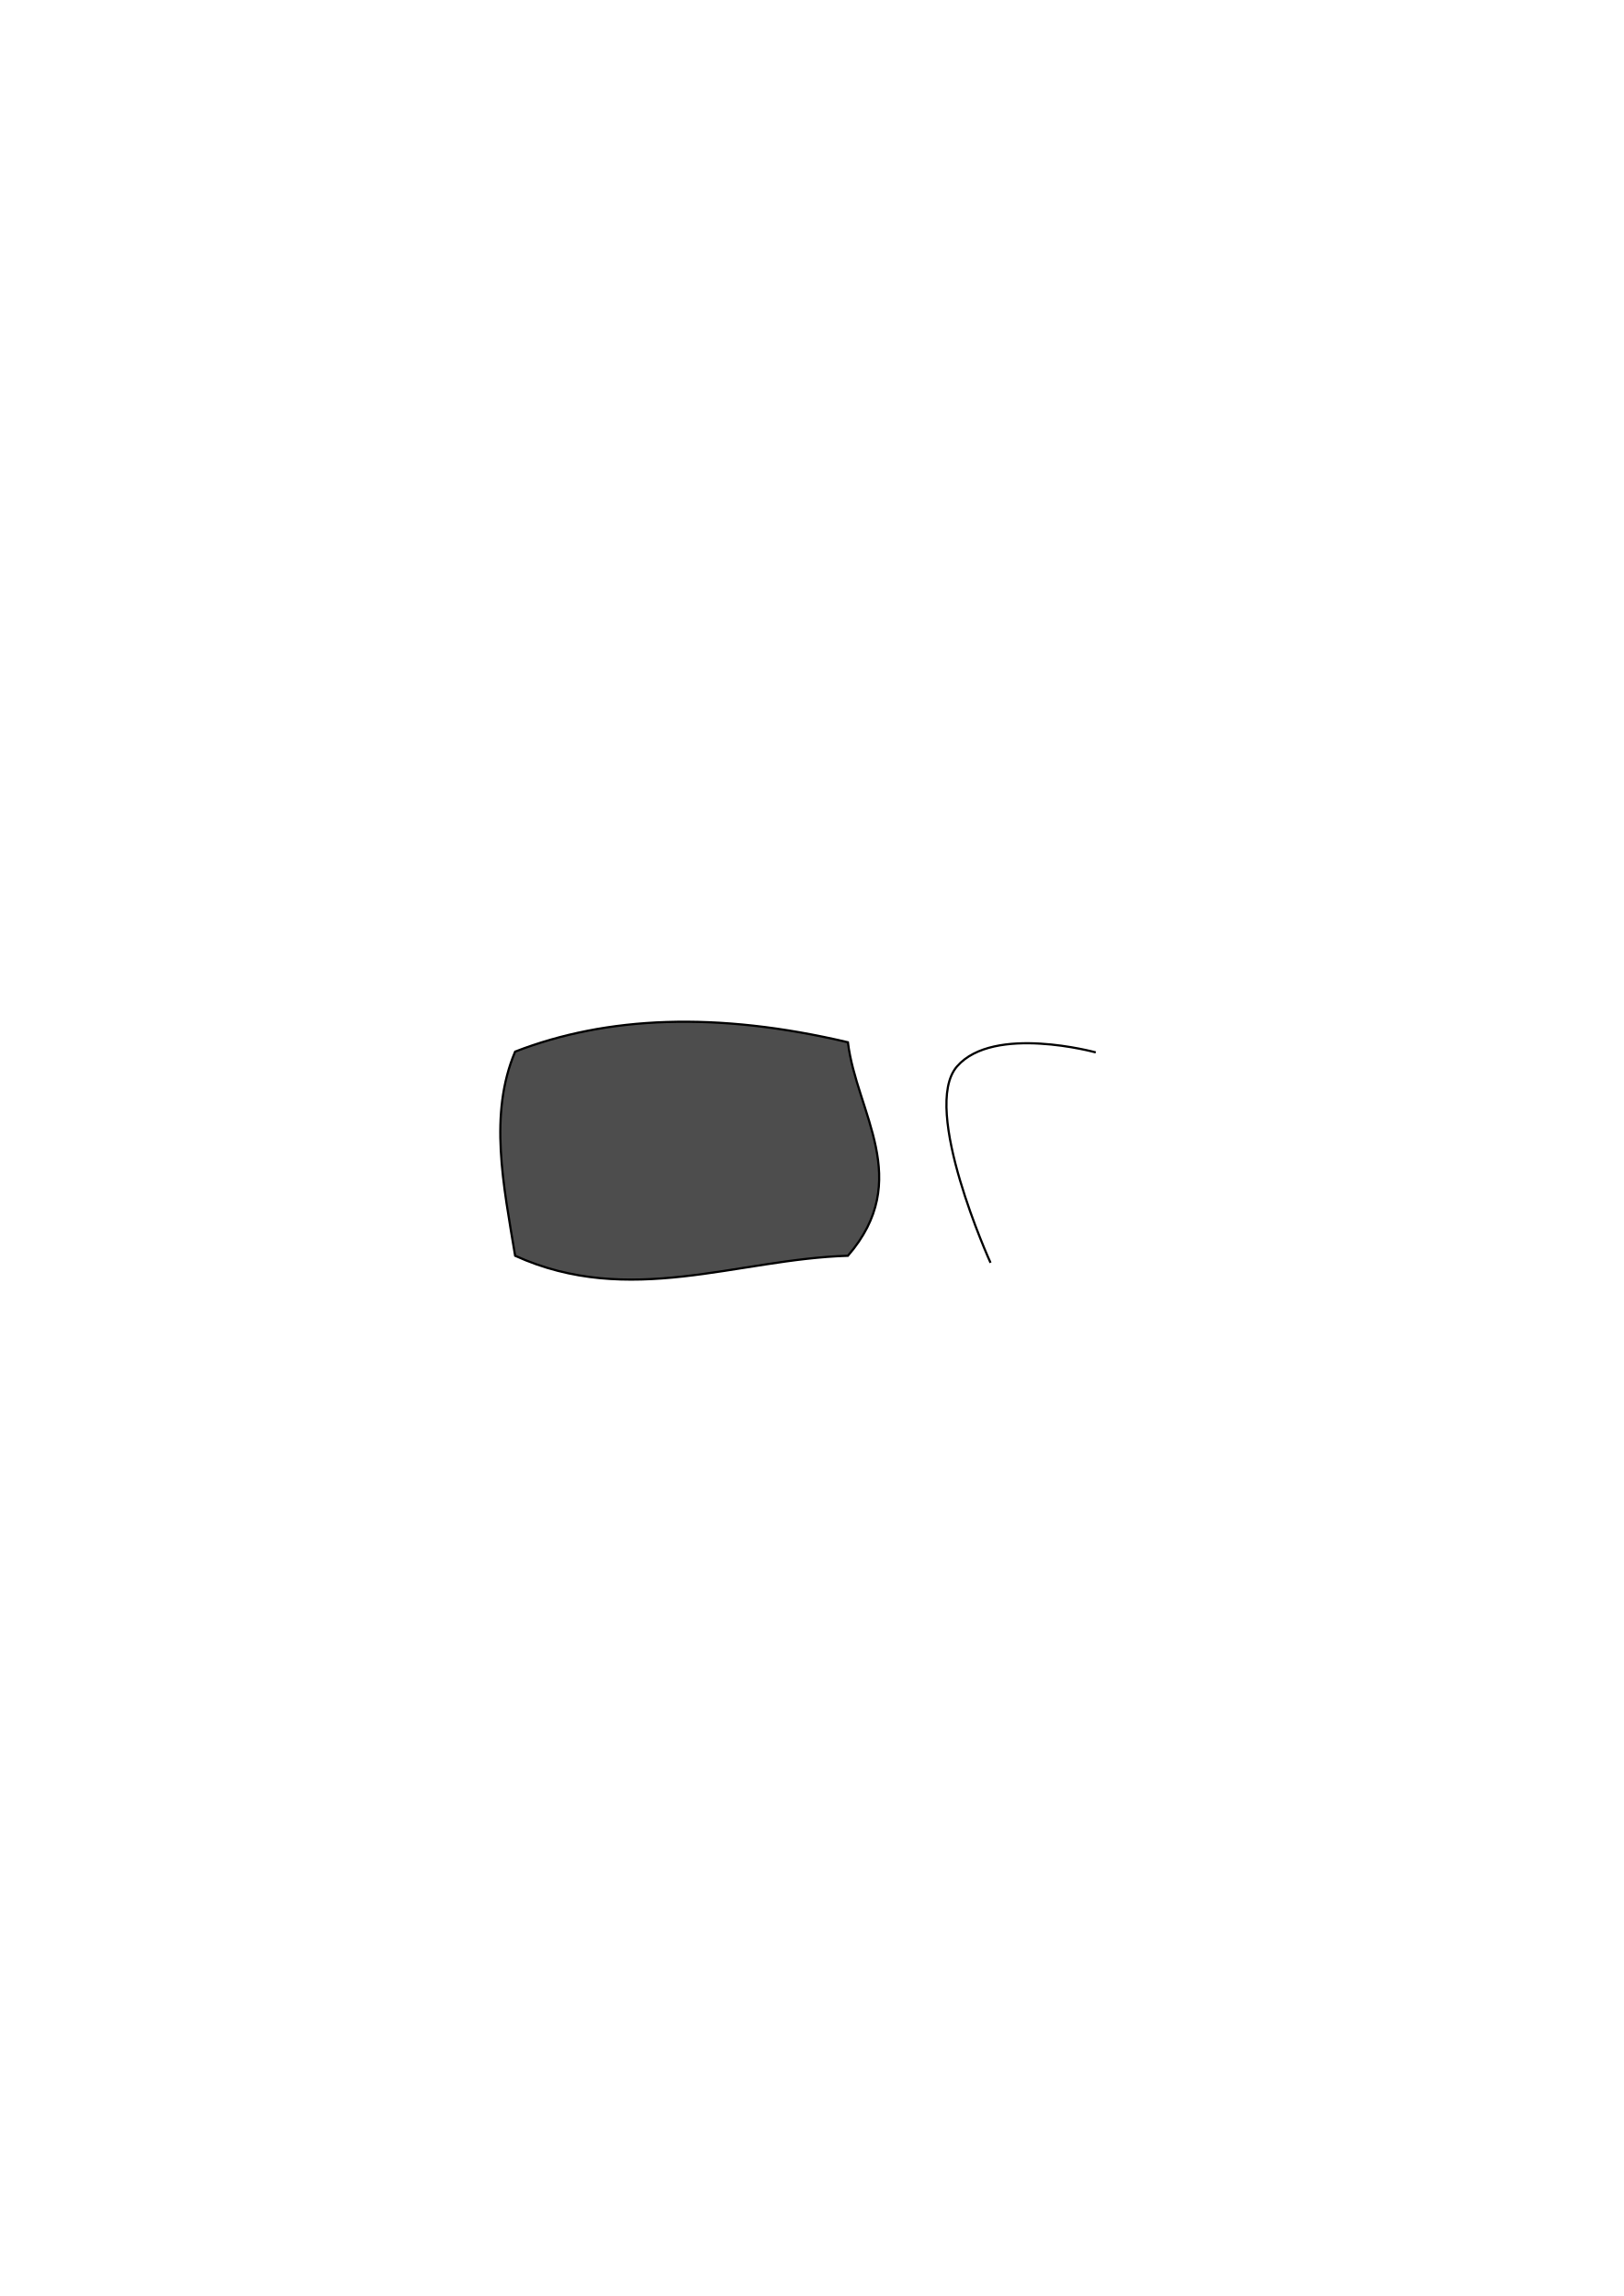
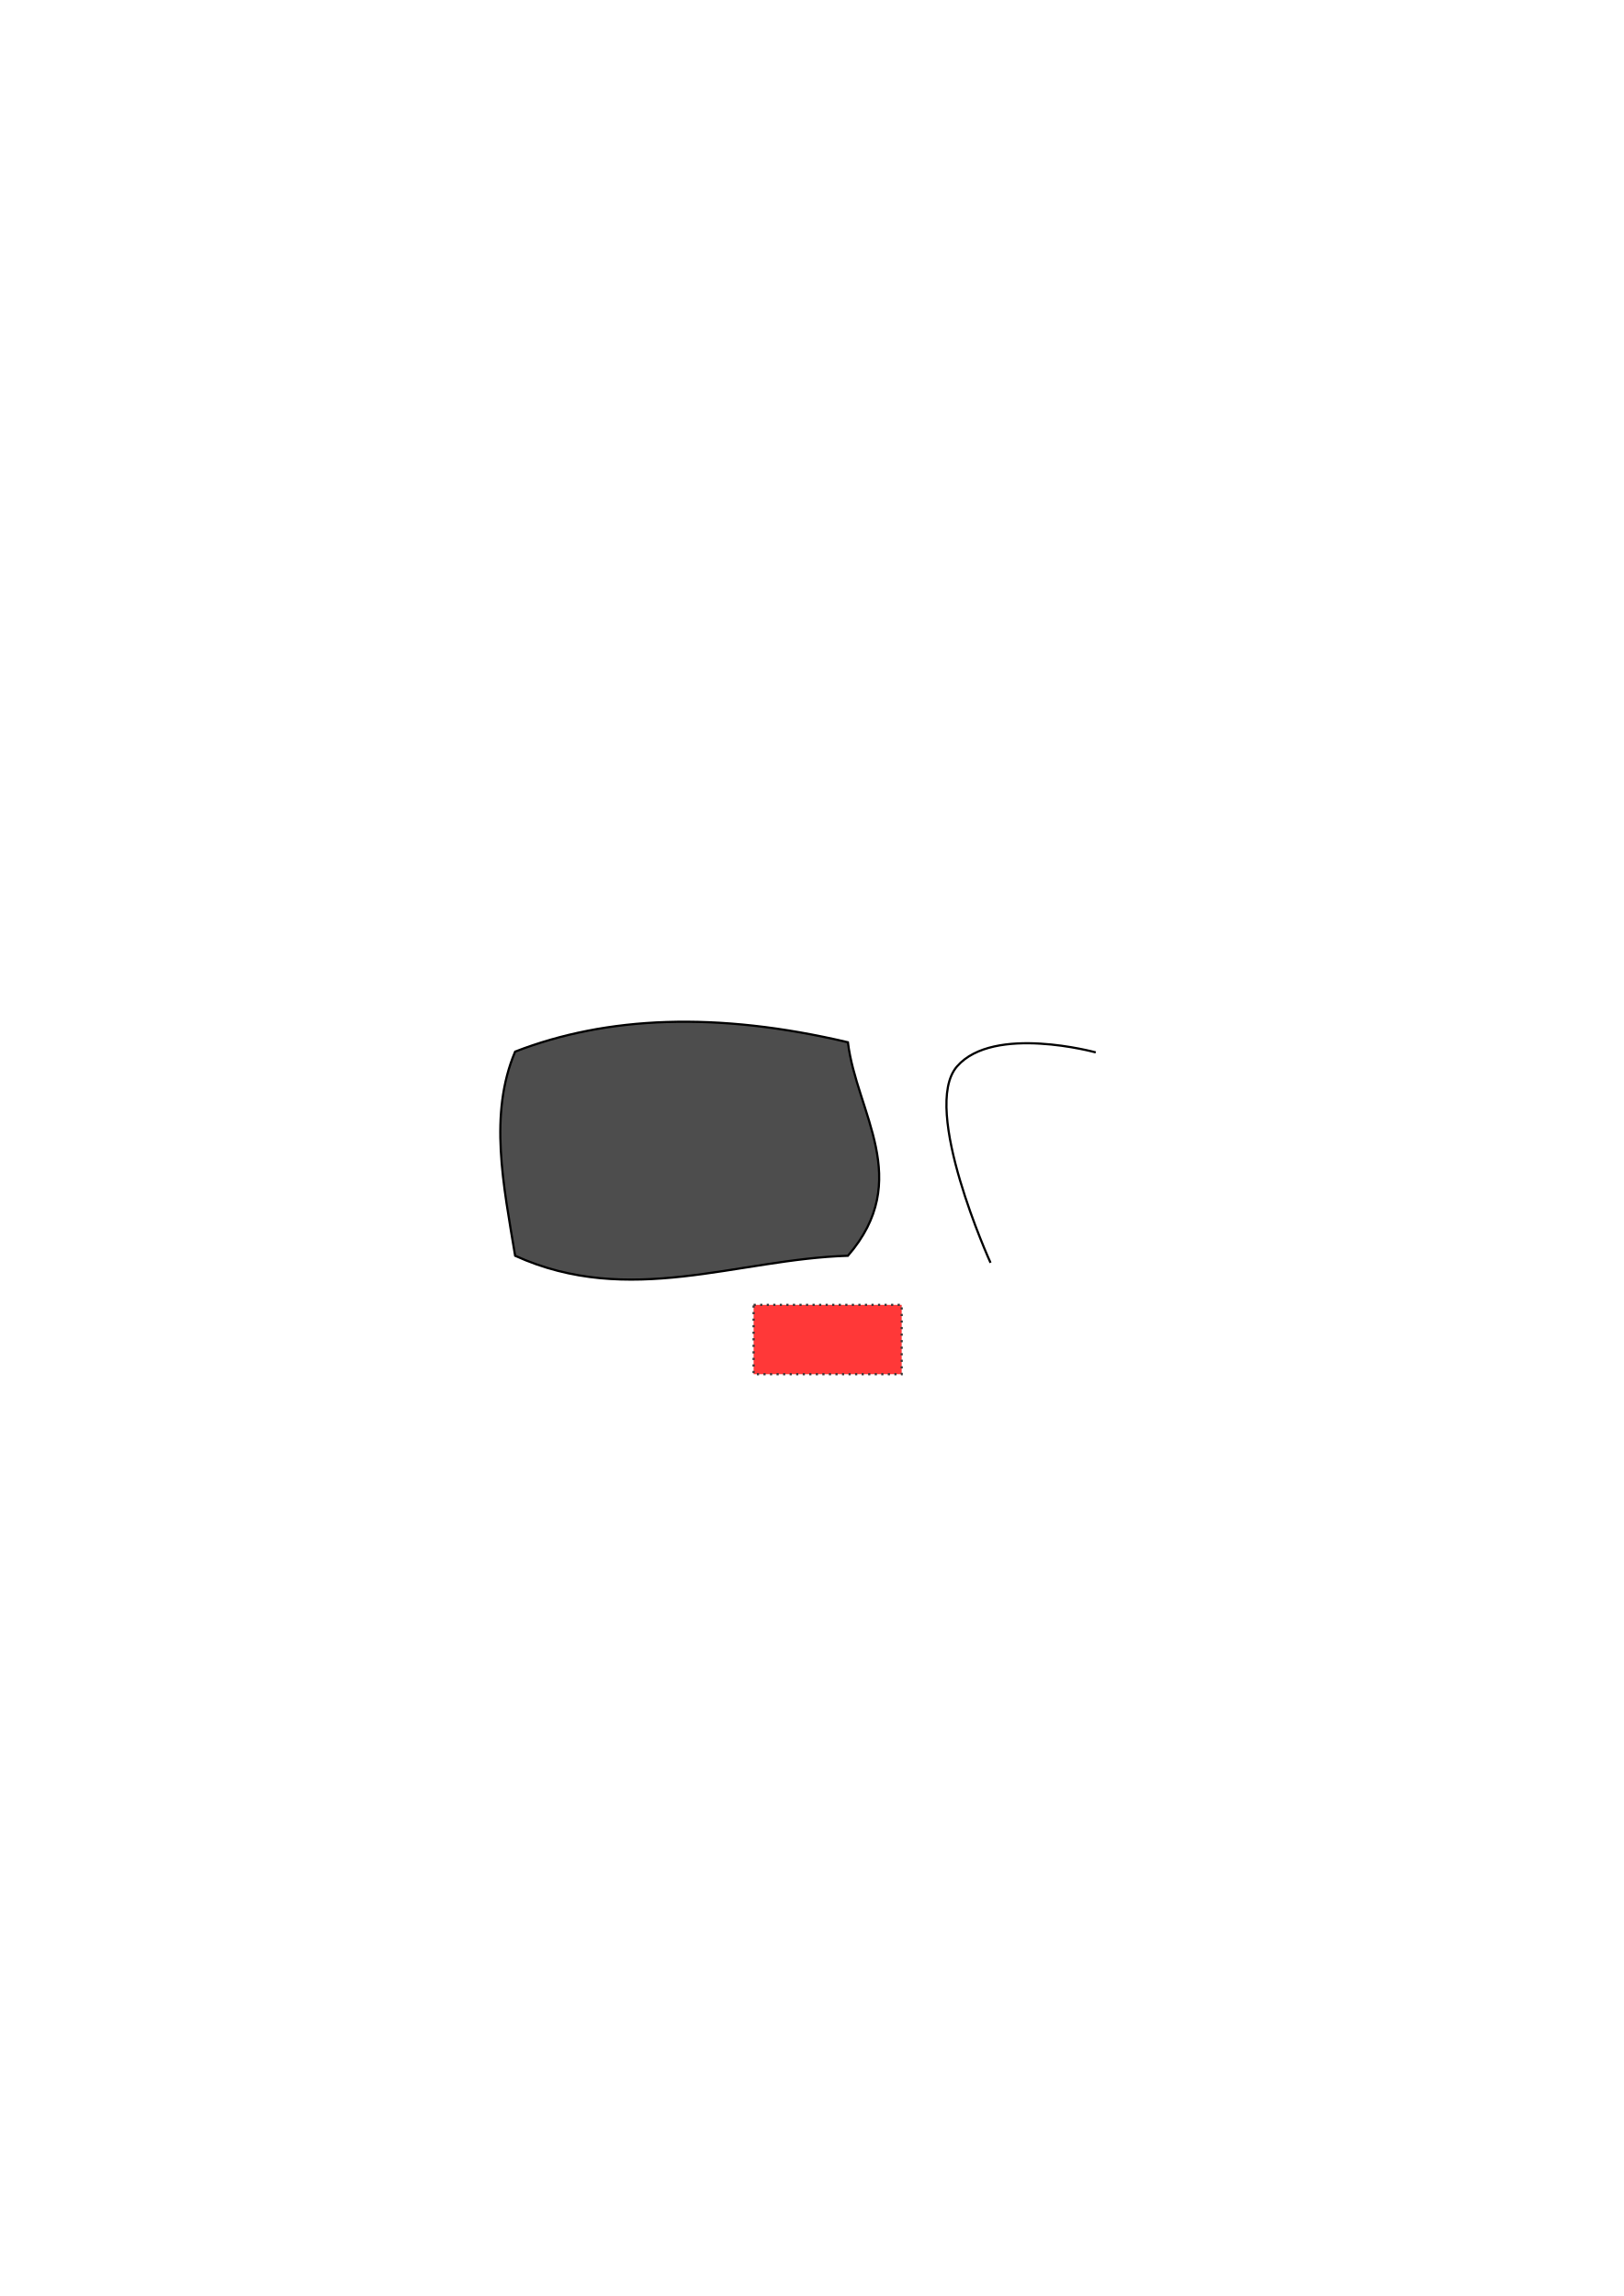
<svg xmlns="http://www.w3.org/2000/svg" width="744.094" height="1052.362" id="svg3947" version="1.1">
  <defs id="defs3949" />
  <g id="layer1">
    <path style="fill:#4d4d4d;stroke:#000000;stroke-width:1px;stroke-linecap:butt;stroke-linejoin:miter;stroke-opacity:1" d="m 236.071,482.005 c -12.159,28.631 -5.349,61.255 0,93.571 52.42,23.8 101.768,1.526 152.5,0 30.178,-34.882 3.952,-65.535 0,-97.857 -60.103,-14.184 -110.49,-12.003 -152.5,4.286 z" id="path3955" />
    <path style="fill:none;stroke:#000000;stroke-width:1px;stroke-linecap:butt;stroke-linejoin:miter;stroke-opacity:1" d="m 453.929,578.791 c 0,0 -32.143,-70.714 -15.357,-90 16.786,-19.286 63.571,-6.429 63.571,-6.429" id="path4005" />
+     <rect style="opacity:0.779;fill:#ff0000;fill-opacity:1;stroke:#000000;stroke-width:1;stroke-miterlimit:4;stroke-opacity:1;stroke-dasharray:1, 2;stroke-dashoffset:0" id="rect2984" width="67.857" height="31.786" x="345.357" y="598.076" />
  </g>
</svg>
